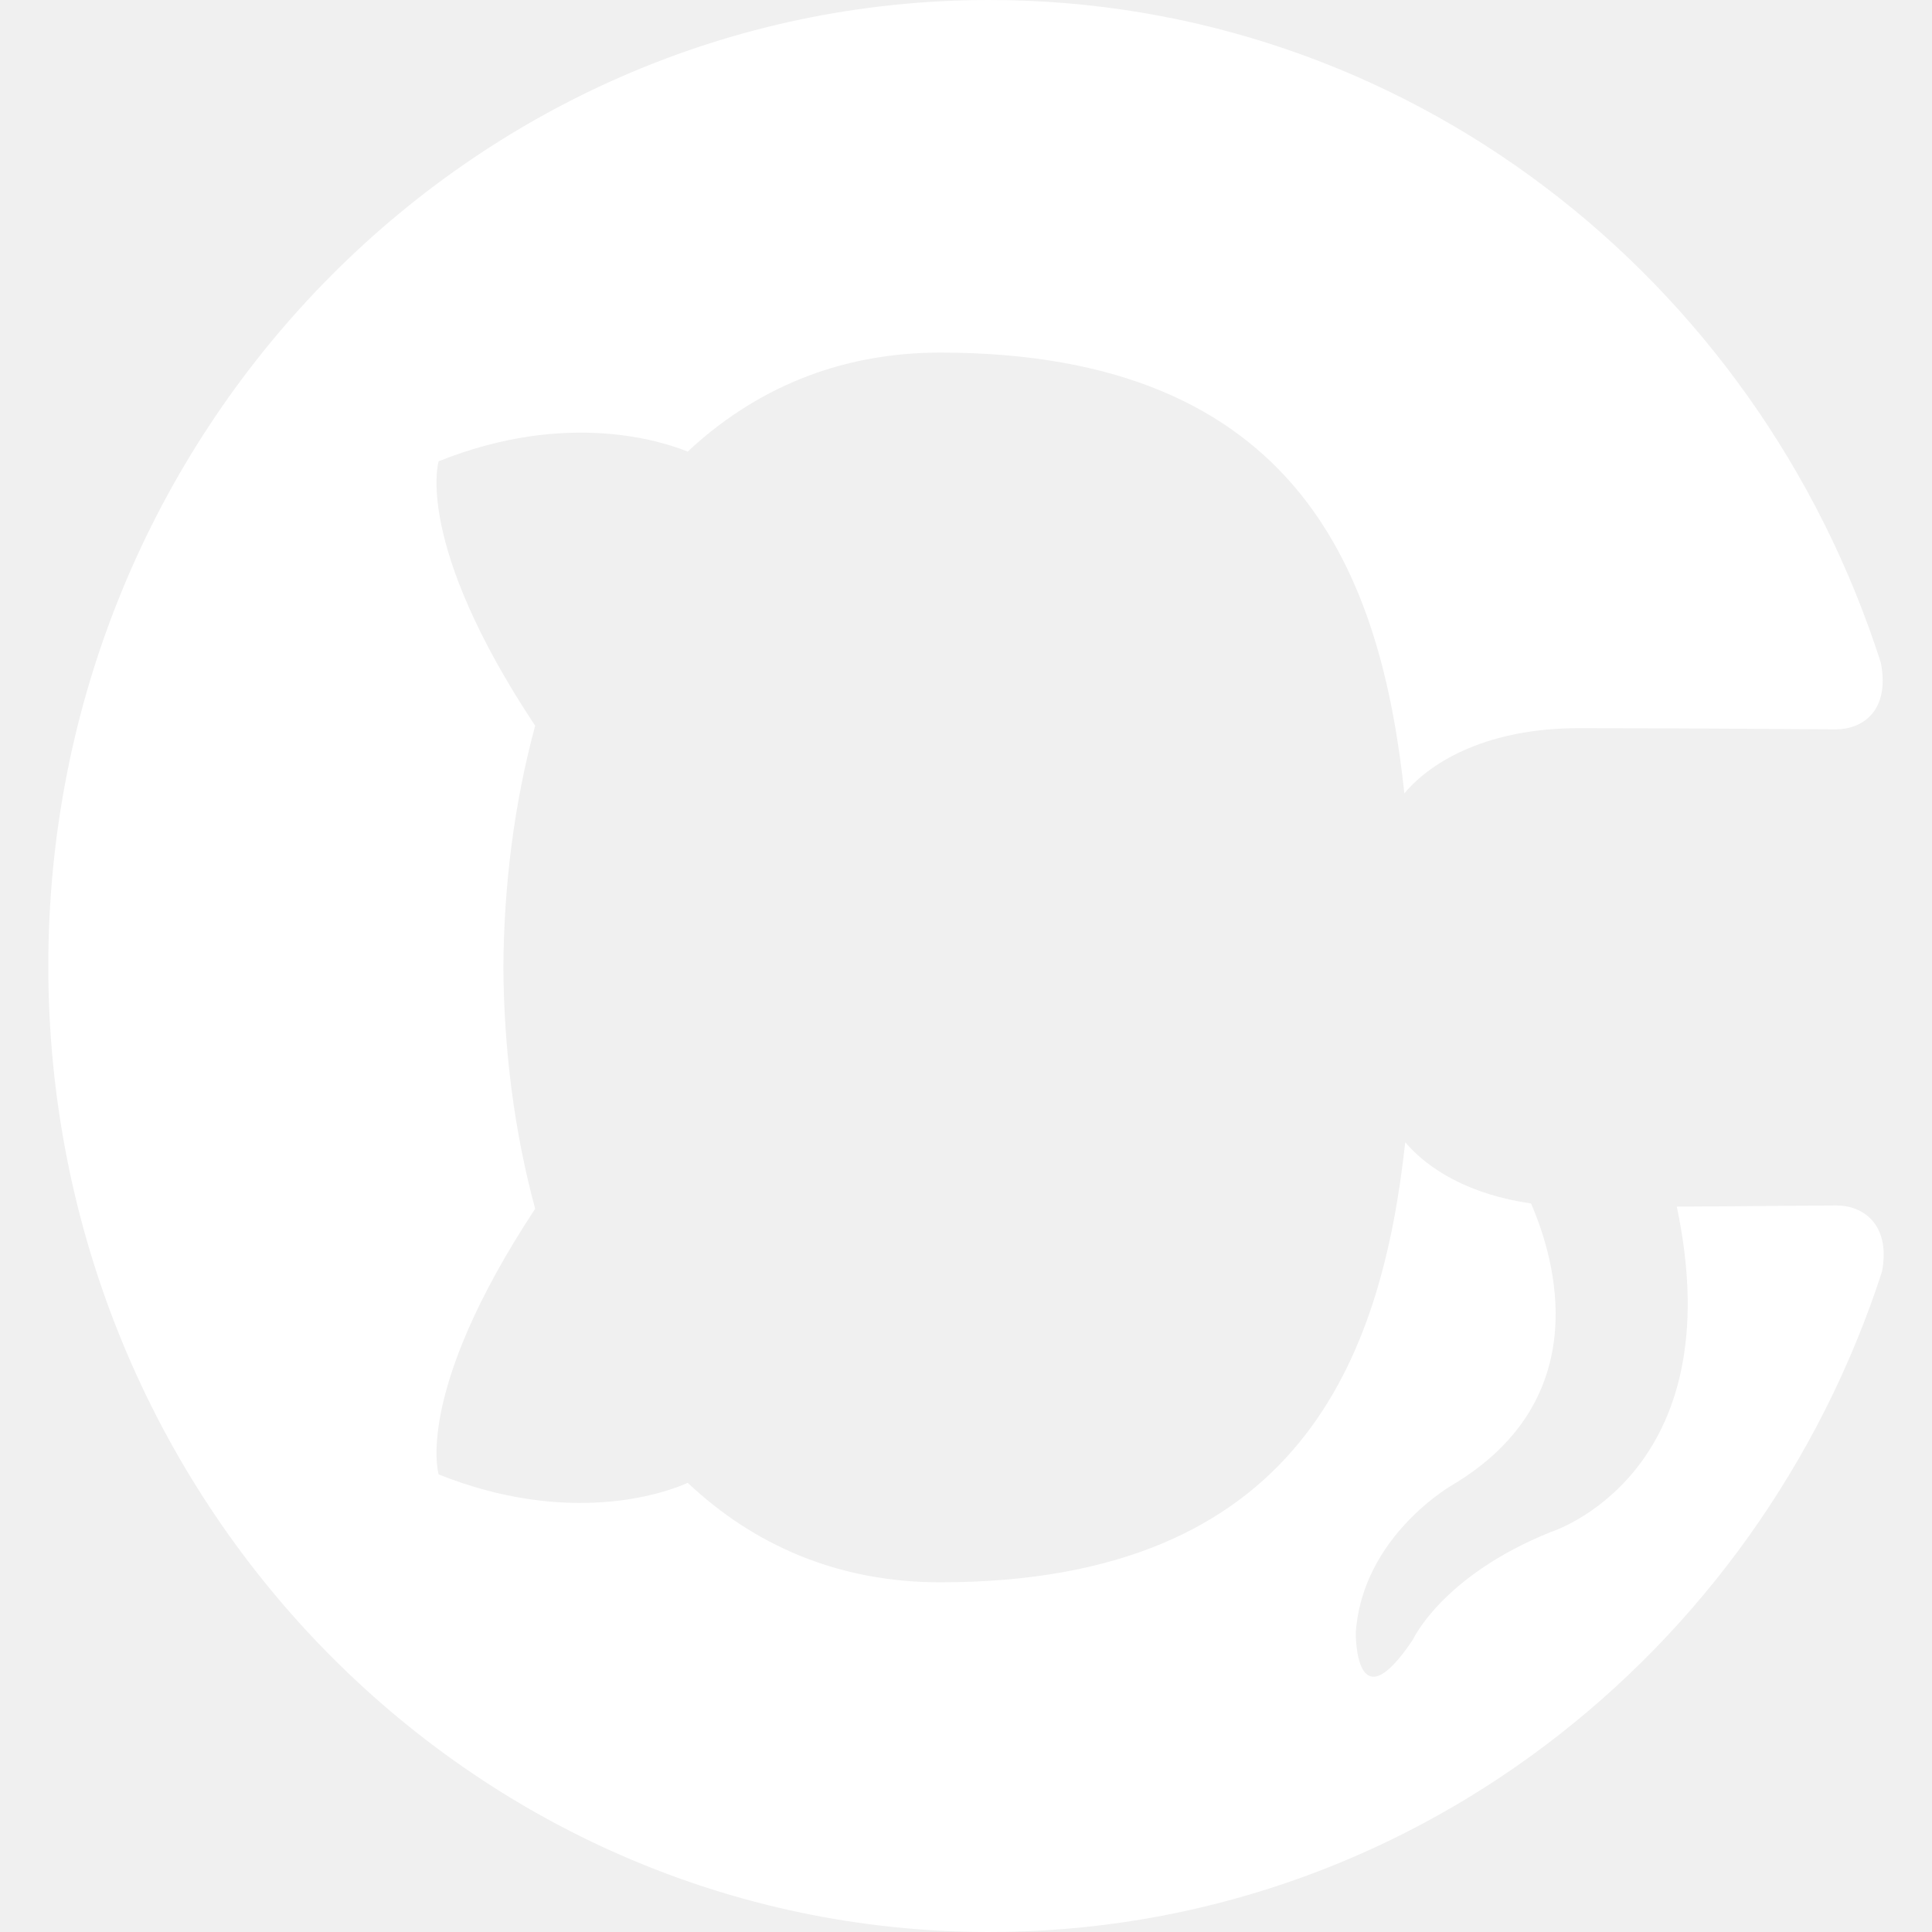
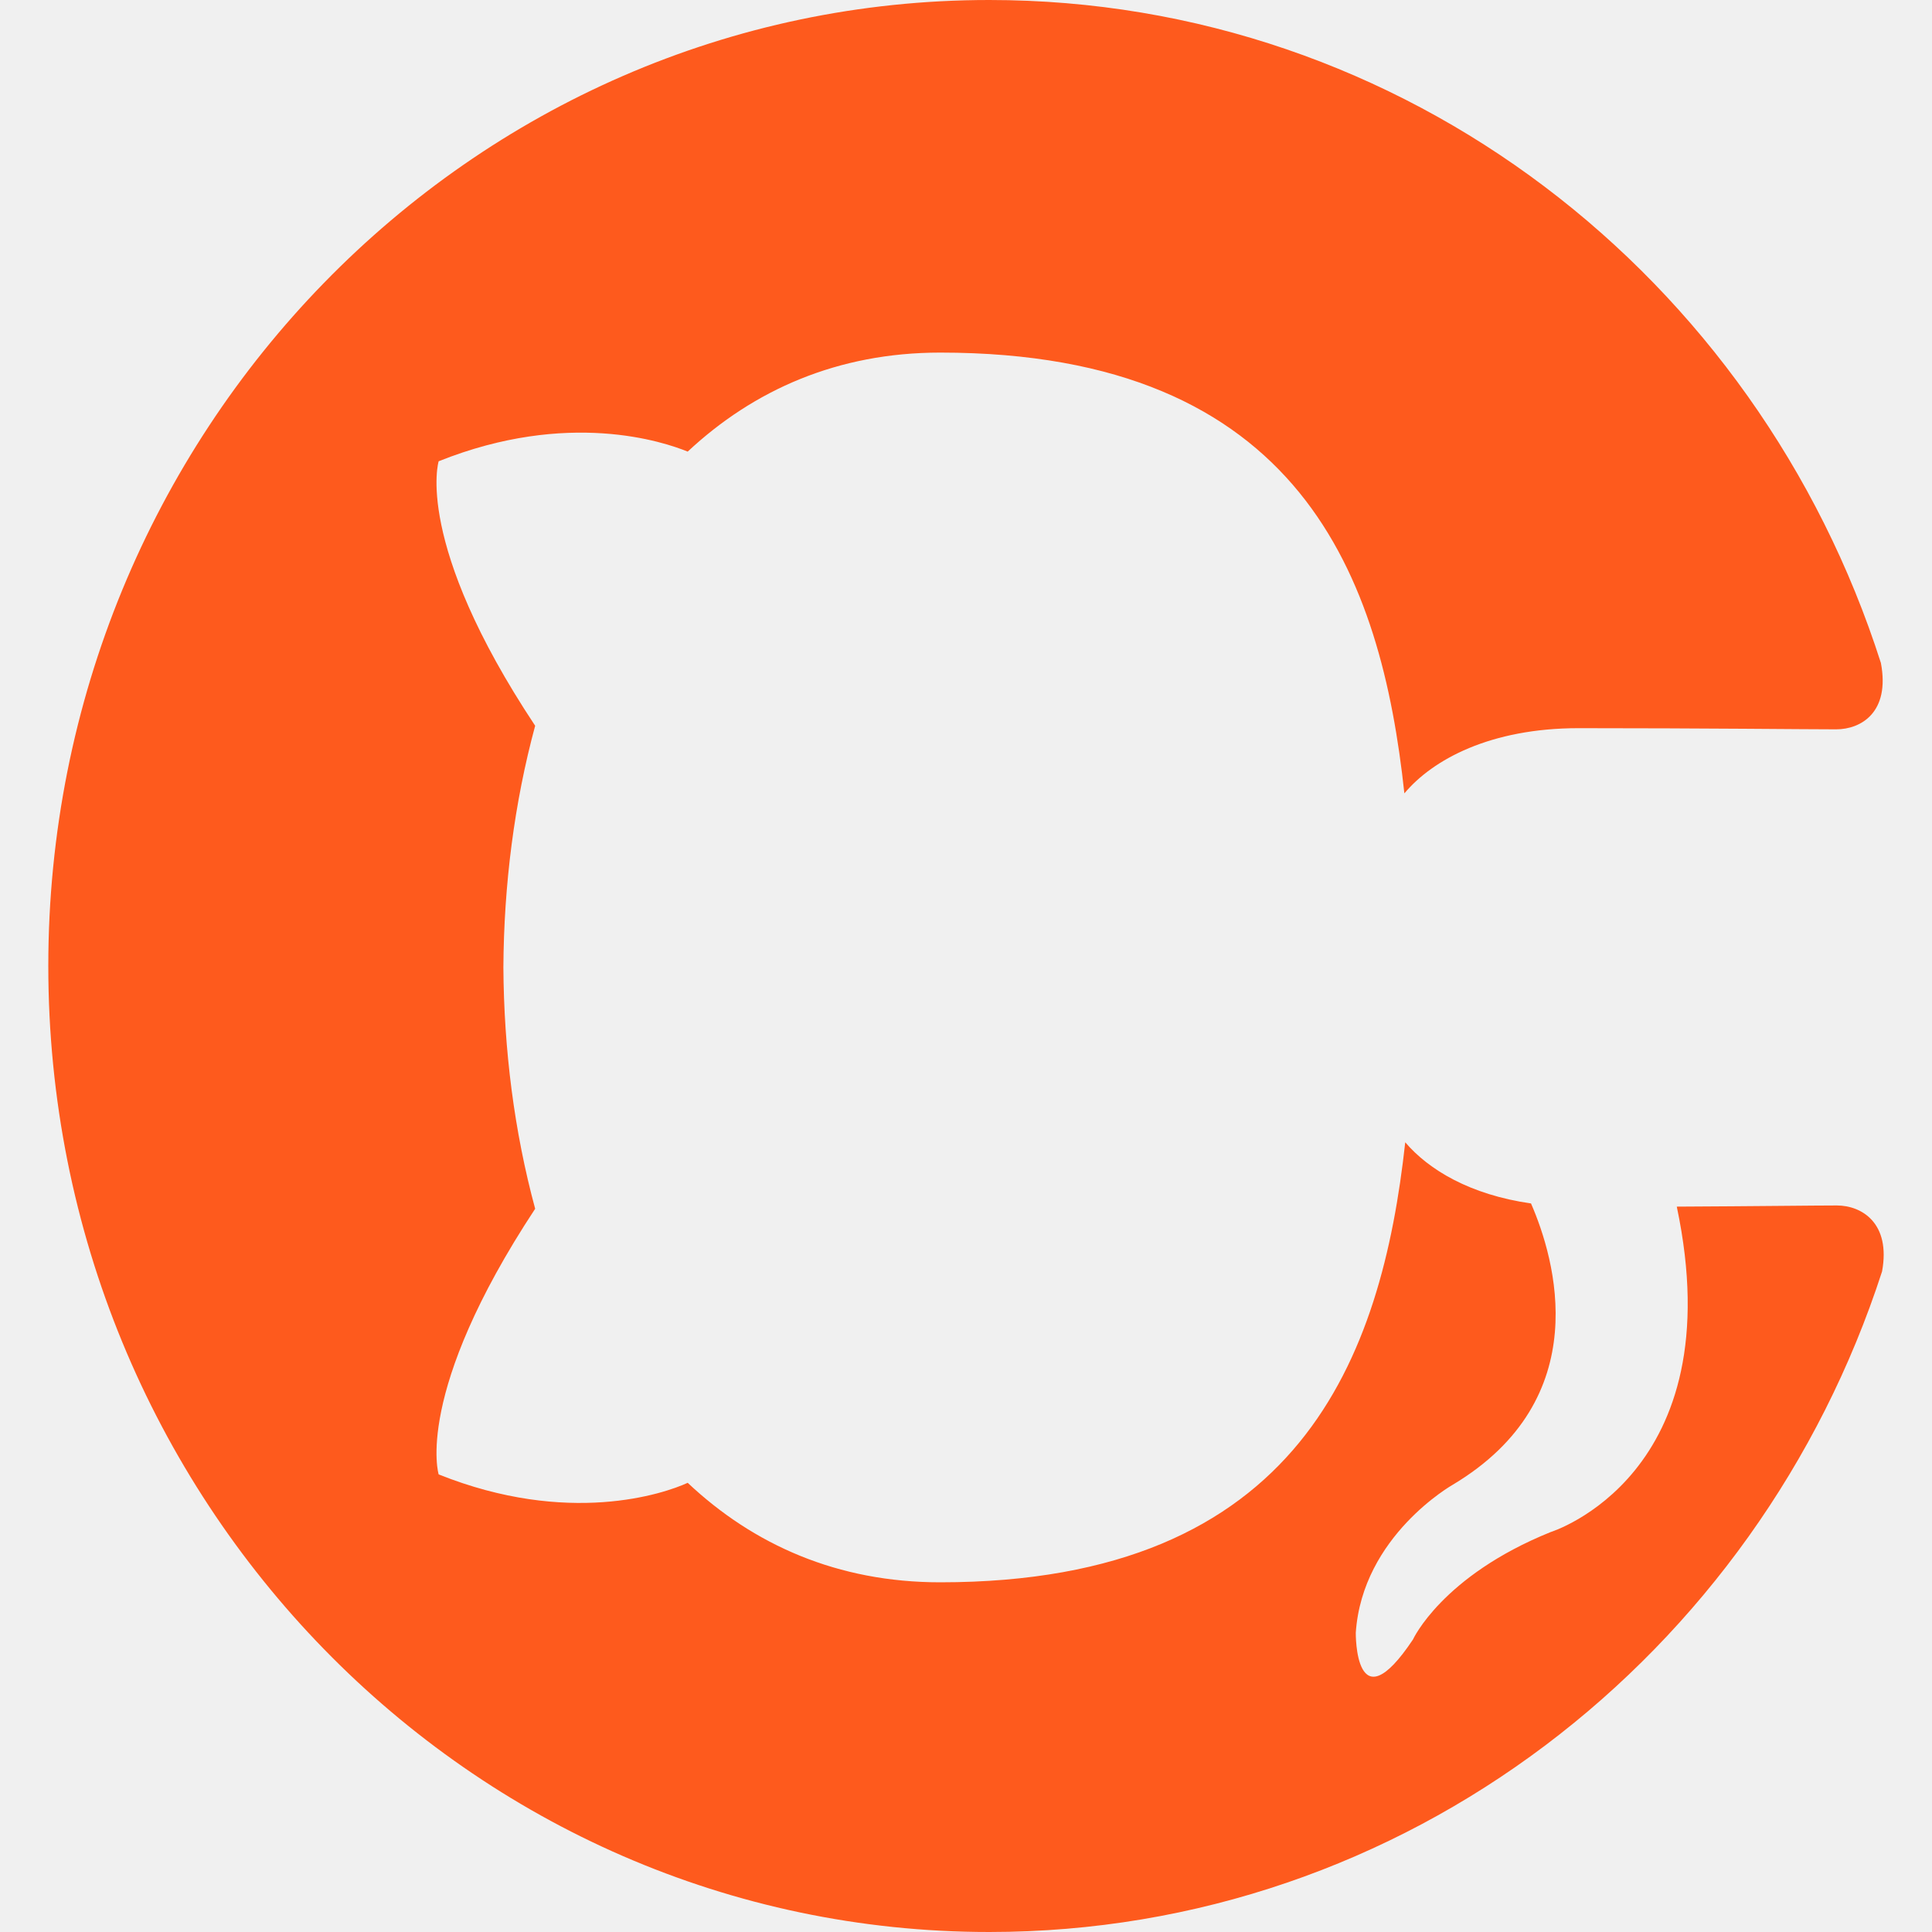
- <svg xmlns="http://www.w3.org/2000/svg" width="30" height="30" viewBox="0 0 19 20" fill="none" version="1.1" id="svg827">
-   <defs id="defs831" />
-   <path d="M-4.37114e-07 10C-1.95608e-07 15.524 4.362 20 9.741 20C14.046 20 17.696 17.134 18.983 13.162C19.075 12.662 18.773 12.479 18.515 12.479C18.284 12.479 17.671 12.487 16.858 12.491C17.446 15.273 15.552 15.86 15.552 15.86C14.427 16.314 14.127 16.972 14.127 16.972C13.523 17.878 13.535 16.902 13.535 16.902C13.603 15.898 14.539 15.37 14.539 15.37C16.028 14.479 15.598 13.03 15.349 12.458C14.719 12.368 14.29 12.11 14.047 11.825C13.803 14.045 12.965 16.38 9.233 16.38C8.17 16.38 7.301 15.992 6.619 15.35C6.373 15.463 5.383 15.8 4.041 15.263C4.041 15.263 3.78 14.425 5.04 12.513C4.823 11.713 4.716 10.863 4.711 10.013C4.716 9.163 4.823 8.313 5.04 7.513C3.78 5.613 4.041 4.775 4.041 4.775C5.383 4.238 6.373 4.575 6.619 4.675C7.301 4.038 8.17 3.65 9.233 3.65C12.975 3.65 13.799 5.988 14.038 8.213C14.331 7.863 14.928 7.538 15.841 7.538C17.144 7.538 18.192 7.55 18.508 7.55C18.764 7.55 19.068 7.375 18.971 6.863C17.692 2.862 14.039 -0 9.741 -0C4.362 -0 -6.7851e-07 4.477 -4.37114e-07 10Z" fill="#212121" id="path825" style="fill:#ffffff;fill-opacity:1" />
+ <svg xmlns="http://www.w3.org/2000/svg" xmlns:ns1="http://www.openswatchbook.org/uri/2009/osb" width="24" height="24" viewBox="0 0 19 20" fill="none" version="1.1" id="svg4">
+   <defs id="defs8">
+     <linearGradient id="linearGradient2263" ns1:paint="solid">
+       <stop style="stop-color:#a53409;stop-opacity:1;" offset="0" id="stop2261" />
+     </linearGradient>
+   </defs>
+   <path d="M-4.37114e-07 10C-1.95608e-07 15.524 4.362 20 9.741 20C14.046 20 17.696 17.134 18.983 13.162C19.075 12.662 18.773 12.479 18.515 12.479C18.284 12.479 17.671 12.487 16.858 12.491C17.446 15.273 15.552 15.86 15.552 15.86C14.427 16.314 14.127 16.972 14.127 16.972C13.523 17.878 13.535 16.902 13.535 16.902C13.603 15.898 14.539 15.37 14.539 15.37C16.028 14.479 15.598 13.03 15.349 12.458C14.719 12.368 14.29 12.11 14.047 11.825C13.803 14.045 12.965 16.38 9.233 16.38C8.17 16.38 7.301 15.992 6.619 15.35C6.373 15.463 5.383 15.8 4.041 15.263C4.041 15.263 3.78 14.425 5.04 12.513C4.823 11.713 4.716 10.863 4.711 10.013C4.716 9.163 4.823 8.313 5.04 7.513C3.78 5.613 4.041 4.775 4.041 4.775C5.383 4.238 6.373 4.575 6.619 4.675C7.301 4.038 8.17 3.65 9.233 3.65C12.975 3.65 13.799 5.988 14.038 8.213C14.331 7.863 14.928 7.538 15.841 7.538C17.144 7.538 18.192 7.55 18.508 7.55C18.764 7.55 19.068 7.375 18.971 6.863C17.692 2.862 14.039 -0 9.741 -0C4.362 -0 -6.7851e-07 4.477 -4.37114e-07 10Z" fill="#212121" id="path2" style="fill:#fe5a1d;fill-opacity:1" />
</svg>
